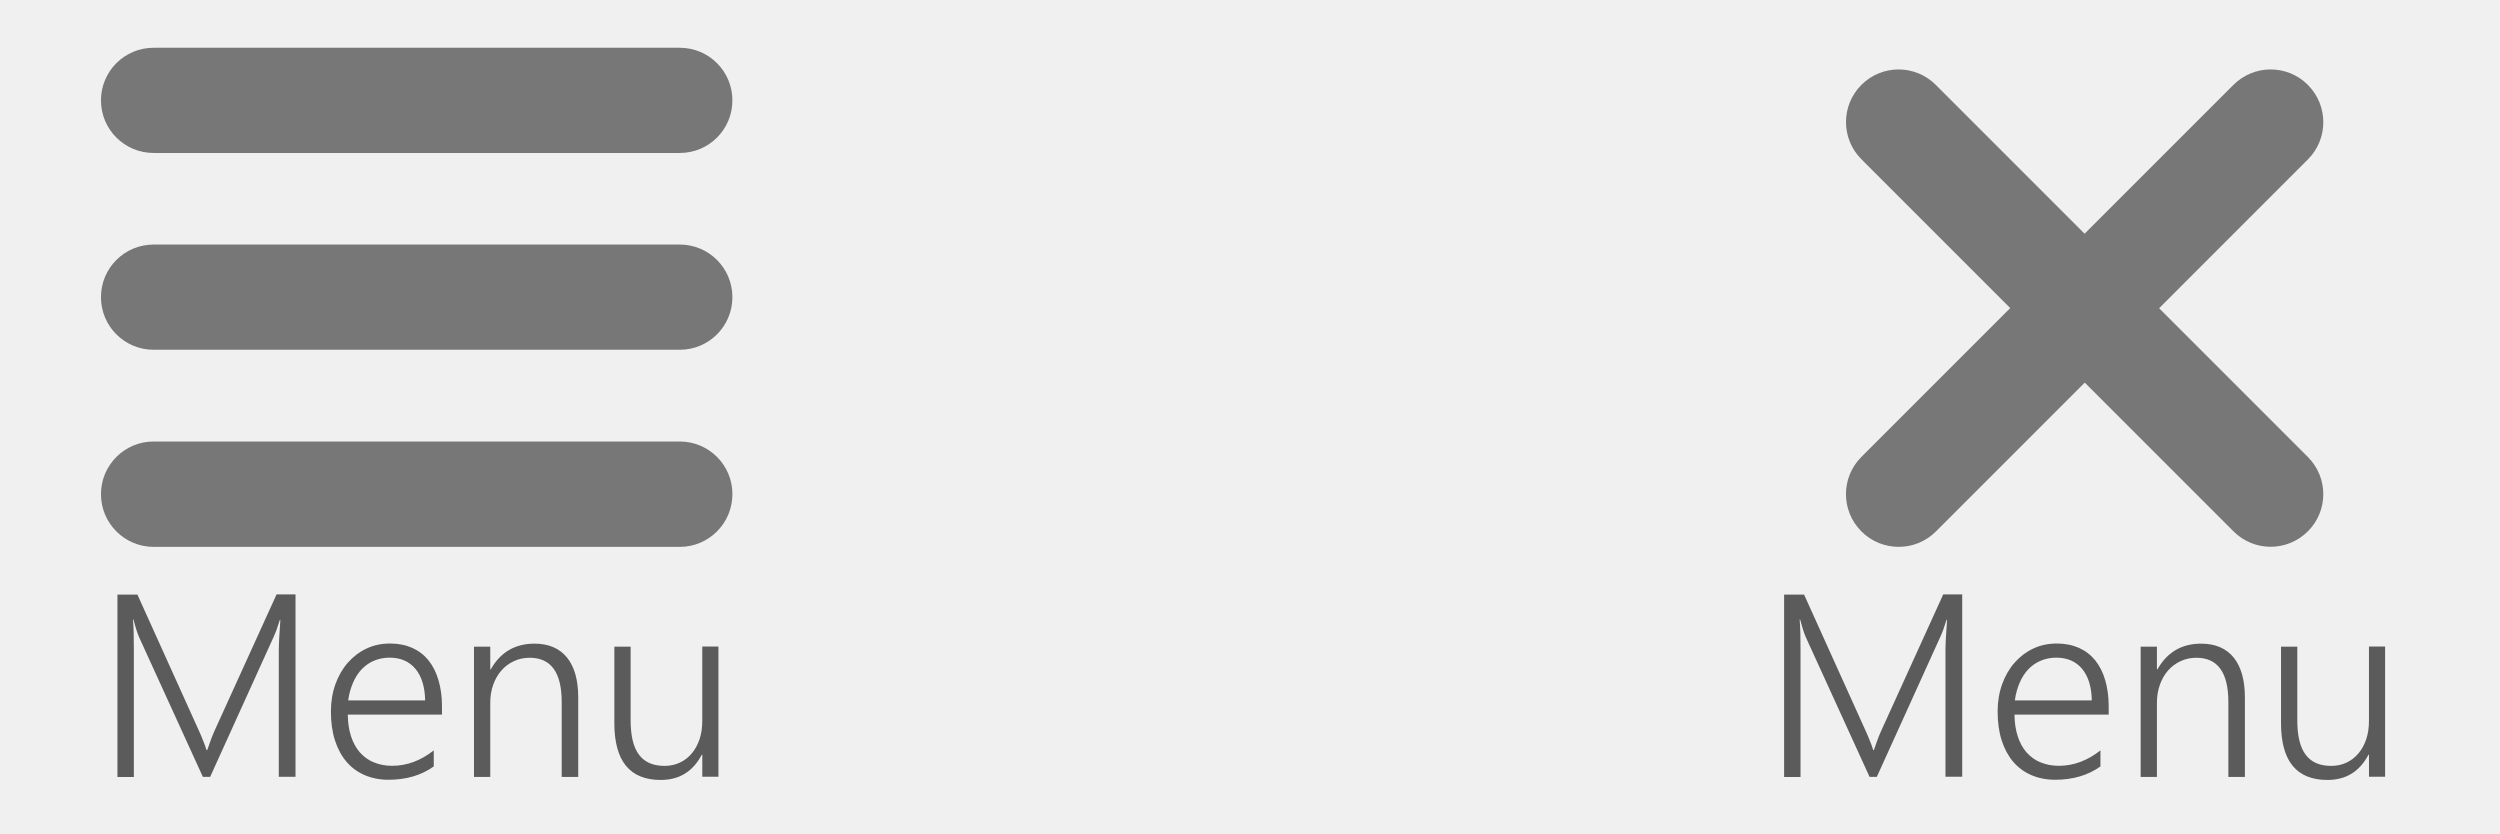
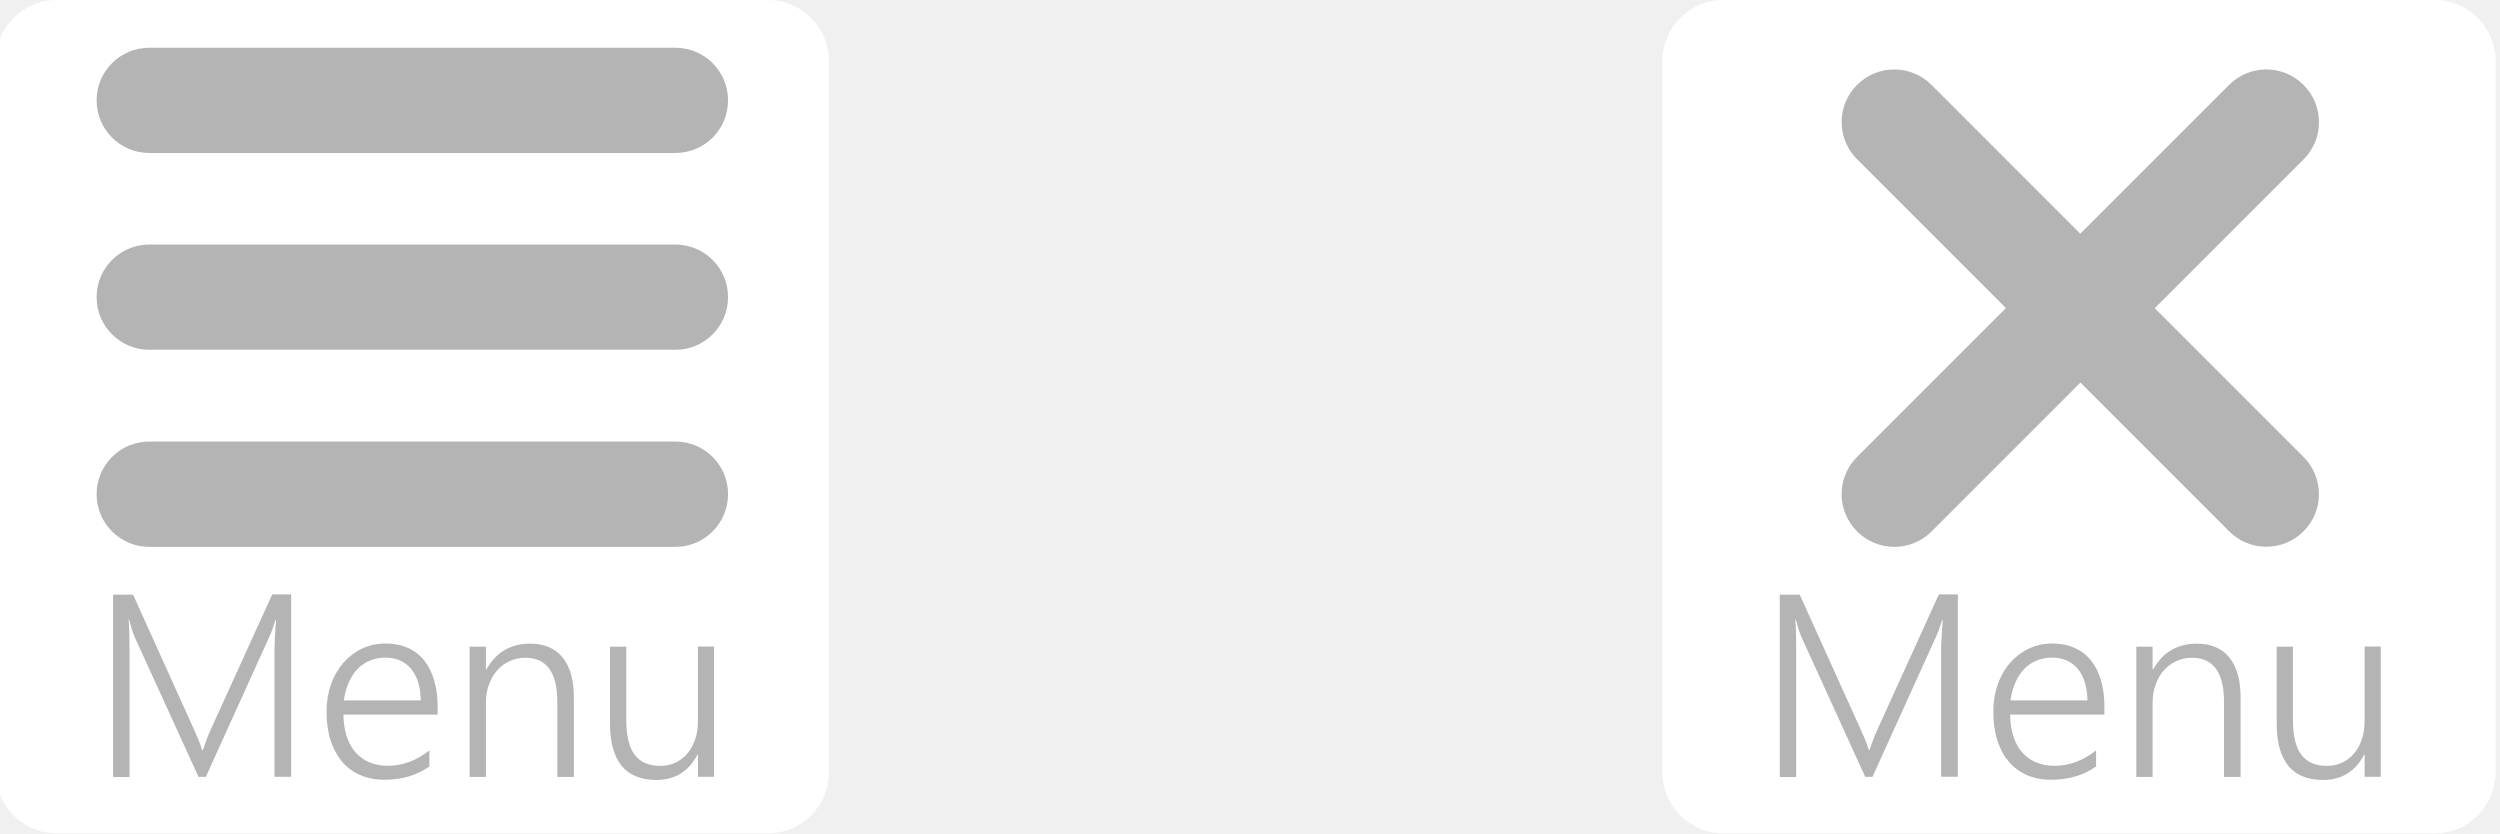
- <svg xmlns="http://www.w3.org/2000/svg" version="1.1" id="Layer_1" x="0px" y="0px" width="96px" height="32px" viewBox="-0.167 0 96 32" enable-background="new -0.167 0 96 32" xml:space="preserve">
+ <svg xmlns="http://www.w3.org/2000/svg" version="1.1" id="Layer_1" x="0px" y="0px" width="96px" height="32px" viewBox="0 0 96 32" enable-background="new 0 0 96 32" xml:space="preserve">
  <g>
-     <path fill="none" d="M29.486,0c1.295,0,2.348,1.053,2.348,2.347v27.307c0,1.294-1.053,2.346-2.348,2.346H2.181   c-1.294,0-2.347-1.052-2.347-2.348V2.347C-0.167,1.053,0.887,0,2.181,0H29.486" />
-     <path fill="#777777" d="M27.957,3.854c0,1.118-0.902,2.02-2.02,2.02H5.73c-1.116,0-2.02-0.904-2.02-2.02   c0-1.116,0.904-2.02,2.02-2.02h20.207C27.055,1.834,27.957,2.738,27.957,3.854L27.957,3.854z M27.957,18.979   c0,1.11-0.902,2.021-2.02,2.021H5.73c-1.116,0-2.02-0.91-2.02-2.021c0-1.119,0.904-2.025,2.02-2.025h20.207   c1.117,0,2.021,0.904,2.021,2.021L27.957,18.979z M27.957,11.411c0,1.116-0.902,2.02-2.02,2.02H5.73c-1.116,0-2.02-0.904-2.02-2.02   c0-1.116,0.904-2.02,2.02-2.02h20.207C27.055,9.391,27.957,10.295,27.957,11.411L27.957,11.411z" />
-     <path fill="#5B5B5B" d="M10.539,29.833V25c0-0.248,0.02-0.646,0.06-1.197h-0.02c-0.046,0.146-0.088,0.273-0.126,0.381   c-0.04,0.109-0.078,0.195-0.11,0.267l-2.44,5.38h-0.28l-2.444-5.352c-0.072-0.164-0.145-0.394-0.22-0.688h-0.02   c0.013,0.15,0.022,0.32,0.027,0.514c0.005,0.192,0.007,0.404,0.007,0.639v4.892h-0.63v-7.003h0.767l2.38,5.268   c0.05,0.108,0.096,0.219,0.143,0.34c0.047,0.108,0.09,0.232,0.13,0.362h0.028c0.045-0.132,0.087-0.25,0.125-0.356   c0.038-0.108,0.085-0.227,0.14-0.352l2.397-5.27h0.728v7.003h-0.64L10.539,29.833z M13.188,27.445   c0.004,0.306,0.045,0.58,0.123,0.824c0.078,0.242,0.19,0.448,0.337,0.619c0.147,0.162,0.325,0.301,0.535,0.383   c0.21,0.09,0.447,0.136,0.71,0.136c0.563,0,1.094-0.197,1.596-0.591v0.615c-0.479,0.342-1.059,0.512-1.738,0.512   c-0.335,0-0.64-0.061-0.913-0.178s-0.506-0.287-0.698-0.511c-0.192-0.226-0.34-0.5-0.444-0.821   c-0.104-0.324-0.156-0.695-0.156-1.113c0-0.373,0.057-0.719,0.17-1.039c0.115-0.32,0.273-0.596,0.475-0.828   c0.202-0.23,0.44-0.414,0.718-0.547c0.277-0.131,0.581-0.195,0.909-0.195c0.321,0,0.606,0.059,0.854,0.168   c0.248,0.113,0.455,0.273,0.623,0.48c0.167,0.209,0.295,0.463,0.383,0.763s0.133,0.635,0.133,1.006v0.313h-3.61L13.188,27.445z    M16.159,26.898c-0.011-0.521-0.134-0.926-0.37-1.211c-0.24-0.287-0.57-0.433-0.992-0.433c-0.21,0-0.408,0.037-0.588,0.112   c-0.18,0.072-0.34,0.184-0.476,0.322c-0.14,0.145-0.25,0.313-0.34,0.52c-0.09,0.205-0.157,0.436-0.19,0.688h2.949h0.007V26.898z    M21.402,29.833v-2.88c0-1.13-0.41-1.695-1.23-1.695c-0.219,0-0.42,0.043-0.605,0.131c-0.186,0.086-0.346,0.204-0.479,0.357   c-0.135,0.152-0.238,0.335-0.314,0.544c-0.076,0.21-0.115,0.438-0.115,0.683v2.86h-0.625v-5h0.625v0.87h0.02   c0.371-0.658,0.932-0.987,1.676-0.987c0.547,0,0.965,0.181,1.25,0.532c0.287,0.354,0.432,0.867,0.432,1.538v3.047H21.402z    M26.801,29.833v-0.851h-0.02c-0.34,0.646-0.863,0.968-1.576,0.968c-1.188,0-1.781-0.726-1.781-2.181v-2.938h0.625v2.822   c0,0.6,0.105,1.041,0.32,1.326c0.213,0.287,0.539,0.431,0.98,0.431c0.213,0,0.408-0.04,0.586-0.124   c0.178-0.082,0.332-0.2,0.461-0.354c0.127-0.149,0.227-0.332,0.299-0.543c0.072-0.214,0.105-0.447,0.105-0.703v-2.859h0.621v5   h-0.627L26.801,29.833z" />
+     <path fill="#FFFFFF" d="M29.486,0c1.295,0,2.348,1.053,2.348,2.347v27.307c0,1.294-1.053,2.346-2.348,2.346H2.181   c-1.294,0-2.347-1.052-2.347-2.348V2.347C-0.167,1.053,0.887,0,2.181,0H29.486" />
+     <path fill="#B4B4B4" d="M27.957,3.854c0,1.118-0.902,2.02-2.02,2.02H5.73c-1.116,0-2.02-0.904-2.02-2.02s0.904-2.02,2.02-2.02   h20.207C27.055,1.834,27.957,2.738,27.957,3.854L27.957,3.854z M27.957,18.979c0,1.11-0.902,2.021-2.02,2.021H5.73   c-1.116,0-2.02-0.91-2.02-2.021c0-1.119,0.904-2.024,2.02-2.024h20.207c1.117,0,2.021,0.903,2.021,2.021L27.957,18.979z    M27.957,11.411c0,1.116-0.902,2.02-2.02,2.02H5.73c-1.116,0-2.02-0.904-2.02-2.02c0-1.116,0.904-2.02,2.02-2.02h20.207   C27.055,9.391,27.957,10.295,27.957,11.411L27.957,11.411z" />
+     <path fill="#B4B4B4" d="M10.539,29.833V25c0-0.248,0.02-0.646,0.06-1.197h-0.02c-0.046,0.146-0.088,0.273-0.126,0.381   c-0.04,0.109-0.078,0.195-0.11,0.268l-2.44,5.38h-0.28l-2.444-5.353c-0.072-0.164-0.145-0.394-0.22-0.688h-0.02   c0.013,0.15,0.022,0.32,0.027,0.514c0.005,0.192,0.007,0.404,0.007,0.639v4.893h-0.63v-7.003H5.11l2.38,5.269   c0.05,0.107,0.096,0.219,0.143,0.34c0.047,0.107,0.09,0.231,0.13,0.361h0.028c0.045-0.132,0.087-0.25,0.125-0.355   c0.038-0.108,0.085-0.227,0.14-0.352l2.397-5.271h0.728v7.003h-0.64L10.539,29.833z M13.188,27.445   c0.004,0.306,0.045,0.58,0.123,0.824c0.078,0.241,0.19,0.447,0.337,0.619c0.147,0.161,0.325,0.301,0.535,0.383   c0.21,0.09,0.447,0.136,0.71,0.136c0.563,0,1.094-0.197,1.596-0.591v0.615c-0.479,0.342-1.059,0.512-1.738,0.512   c-0.335,0-0.64-0.062-0.913-0.178c-0.273-0.117-0.506-0.287-0.698-0.512c-0.192-0.227-0.34-0.5-0.444-0.82   c-0.104-0.324-0.156-0.695-0.156-1.113c0-0.373,0.057-0.719,0.17-1.039c0.115-0.32,0.273-0.596,0.475-0.828   c0.202-0.23,0.44-0.414,0.718-0.547c0.277-0.131,0.581-0.195,0.909-0.195c0.321,0,0.606,0.059,0.854,0.168   c0.248,0.113,0.455,0.273,0.623,0.48c0.167,0.209,0.295,0.463,0.383,0.763s0.133,0.635,0.133,1.006v0.313h-3.61L13.188,27.445z    M16.159,26.898c-0.011-0.521-0.134-0.926-0.37-1.211c-0.24-0.287-0.57-0.434-0.992-0.434c-0.21,0-0.408,0.037-0.588,0.112   c-0.18,0.071-0.34,0.184-0.476,0.321c-0.14,0.146-0.25,0.313-0.34,0.521c-0.09,0.205-0.157,0.437-0.19,0.688h2.949h0.007V26.898z    M21.402,29.833v-2.88c0-1.13-0.41-1.695-1.23-1.695c-0.219,0-0.42,0.043-0.605,0.131c-0.186,0.086-0.346,0.204-0.479,0.357   c-0.135,0.152-0.238,0.335-0.314,0.544c-0.076,0.21-0.115,0.438-0.115,0.683v2.86h-0.625v-5h0.625v0.87h0.02   c0.371-0.658,0.932-0.987,1.676-0.987c0.547,0,0.965,0.181,1.25,0.532c0.287,0.354,0.432,0.867,0.432,1.538v3.047H21.402z    M26.801,29.833v-0.851h-0.02c-0.34,0.646-0.863,0.968-1.576,0.968c-1.188,0-1.781-0.726-1.781-2.181v-2.938h0.625v2.821   c0,0.601,0.105,1.041,0.32,1.326c0.213,0.287,0.539,0.432,0.98,0.432c0.213,0,0.408-0.04,0.586-0.124   c0.178-0.082,0.332-0.2,0.461-0.354c0.127-0.148,0.227-0.332,0.299-0.543c0.072-0.214,0.105-0.447,0.105-0.703v-2.858h0.621v5   h-0.627L26.801,29.833z" />
  </g>
  <g>
-     <path fill="none" d="M93.486,0c1.296,0,2.348,1.053,2.348,2.347v27.307c0,1.294-1.052,2.346-2.348,2.346H66.182   c-1.295,0-2.348-1.052-2.348-2.348V2.347C63.834,1.053,64.887,0,66.182,0H93.486" />
+     <path fill="#FFFFFF" d="M93.486,0c1.296,0,2.348,1.053,2.348,2.347v27.307c0,1.294-1.052,2.346-2.348,2.346H66.182   c-1.295,0-2.348-1.052-2.348-2.348V2.347C63.834,1.053,64.887,0,66.182,0H93.486" />
    <g>
-       <path fill="#777777" d="M88.455,20.403c-0.791,0.791-2.066,0.791-2.856,0.001L71.311,6.115c-0.789-0.789-0.789-2.067,0-2.856    c0.789-0.79,2.067-0.789,2.856,0l14.288,14.289C89.245,18.337,89.245,19.615,88.455,20.403L88.455,20.403z M88.457,3.263    c0.785,0.785,0.791,2.067,0.001,2.857L74.17,20.41c-0.789,0.788-2.072,0.784-2.857-0.002c-0.792-0.791-0.793-2.071-0.005-2.86    L85.597,3.259c0.79-0.79,2.068-0.79,2.858,0L88.457,3.263z" />
+       <path fill="#B4B4B4" d="M88.455,20.402c-0.791,0.791-2.066,0.791-2.855,0.002L71.311,6.115c-0.789-0.789-0.789-2.067,0-2.856    c0.789-0.79,2.067-0.789,2.856,0l14.288,14.289C89.245,18.337,89.245,19.615,88.455,20.402L88.455,20.402z M88.457,3.263    c0.785,0.785,0.791,2.067,0.001,2.857L74.17,20.41c-0.789,0.788-2.072,0.783-2.857-0.002c-0.791-0.791-0.793-2.071-0.004-2.86    L85.598,3.259c0.789-0.79,2.067-0.79,2.857,0L88.457,3.263z" />
    </g>
-     <path fill="#5B5B5B" d="M74.539,29.833V25c0-0.248,0.02-0.646,0.061-1.197h-0.021c-0.046,0.146-0.088,0.273-0.126,0.381   c-0.04,0.109-0.078,0.195-0.11,0.267l-2.44,5.38h-0.279l-2.443-5.352c-0.072-0.164-0.146-0.394-0.221-0.688h-0.02   c0.013,0.15,0.021,0.32,0.026,0.514c0.005,0.192,0.007,0.404,0.007,0.639v4.892h-0.63v-7.003h0.767L71.49,28.1   c0.05,0.108,0.096,0.219,0.143,0.34c0.047,0.108,0.09,0.232,0.131,0.362h0.027c0.045-0.132,0.087-0.25,0.125-0.356   c0.038-0.108,0.085-0.227,0.141-0.352l2.396-5.27h0.729v7.003h-0.641L74.539,29.833z M77.189,27.445   c0.004,0.306,0.045,0.58,0.123,0.824c0.078,0.242,0.189,0.448,0.336,0.619c0.147,0.162,0.326,0.301,0.535,0.383   c0.211,0.09,0.447,0.136,0.711,0.136c0.563,0,1.094-0.197,1.596-0.591v0.615c-0.479,0.342-1.059,0.512-1.738,0.512   c-0.335,0-0.641-0.061-0.913-0.178s-0.506-0.287-0.698-0.511c-0.191-0.226-0.34-0.5-0.443-0.821   c-0.104-0.324-0.156-0.695-0.156-1.113c0-0.373,0.057-0.719,0.17-1.039c0.115-0.32,0.273-0.596,0.475-0.828   c0.203-0.23,0.44-0.414,0.719-0.547c0.277-0.131,0.58-0.195,0.908-0.195c0.321,0,0.606,0.059,0.854,0.168   c0.248,0.113,0.455,0.273,0.623,0.48c0.167,0.209,0.295,0.463,0.383,0.763s0.133,0.635,0.133,1.006v0.313h-3.609L77.189,27.445z    M80.159,26.898c-0.011-0.521-0.134-0.926-0.37-1.211c-0.24-0.287-0.57-0.433-0.992-0.433c-0.21,0-0.408,0.037-0.588,0.112   c-0.18,0.072-0.34,0.184-0.477,0.322c-0.14,0.145-0.25,0.313-0.34,0.52c-0.09,0.205-0.156,0.436-0.189,0.688h2.949h0.007V26.898z    M85.402,29.833v-2.88c0-1.13-0.41-1.695-1.23-1.695c-0.218,0-0.42,0.043-0.605,0.131c-0.185,0.086-0.346,0.204-0.479,0.357   c-0.135,0.152-0.238,0.335-0.314,0.544c-0.076,0.21-0.115,0.438-0.115,0.683v2.86h-0.625v-5h0.625v0.87h0.02   c0.372-0.658,0.932-0.987,1.676-0.987c0.547,0,0.965,0.181,1.25,0.532c0.287,0.354,0.432,0.867,0.432,1.538v3.047H85.402z    M90.802,29.833v-0.851h-0.02c-0.341,0.646-0.863,0.968-1.576,0.968c-1.188,0-1.782-0.726-1.782-2.181v-2.938h0.625v2.822   c0,0.6,0.105,1.041,0.32,1.326c0.213,0.287,0.54,0.431,0.98,0.431c0.213,0,0.408-0.04,0.586-0.124   c0.178-0.082,0.332-0.2,0.461-0.354c0.127-0.149,0.228-0.332,0.299-0.543c0.072-0.214,0.106-0.447,0.106-0.703v-2.859h0.62v5   h-0.626L90.802,29.833z" />
+     <path fill="#B4B4B4" d="M74.539,29.833V25c0-0.248,0.02-0.646,0.061-1.197h-0.021c-0.046,0.146-0.088,0.273-0.126,0.381   c-0.04,0.109-0.078,0.195-0.11,0.268l-2.44,5.38h-0.278l-2.442-5.353c-0.072-0.164-0.146-0.394-0.222-0.688h-0.021   c0.014,0.15,0.021,0.32,0.026,0.514c0.005,0.192,0.007,0.404,0.007,0.639v4.893h-0.63v-7.003h0.767L71.49,28.1   c0.05,0.108,0.096,0.219,0.143,0.34c0.047,0.108,0.09,0.232,0.131,0.362h0.027c0.045-0.132,0.087-0.25,0.125-0.356   c0.038-0.107,0.085-0.227,0.141-0.352l2.396-5.27h0.729v7.003h-0.641L74.539,29.833z M77.189,27.445   c0.004,0.306,0.045,0.58,0.123,0.824c0.078,0.241,0.188,0.447,0.336,0.619c0.146,0.161,0.326,0.301,0.535,0.383   c0.211,0.09,0.446,0.136,0.711,0.136c0.563,0,1.094-0.197,1.596-0.591v0.615c-0.479,0.342-1.059,0.512-1.738,0.512   c-0.335,0-0.641-0.062-0.913-0.178c-0.272-0.117-0.506-0.287-0.698-0.512c-0.19-0.227-0.34-0.5-0.442-0.82   c-0.104-0.324-0.156-0.695-0.156-1.113c0-0.373,0.058-0.719,0.17-1.039c0.115-0.32,0.272-0.596,0.476-0.828   c0.203-0.23,0.439-0.414,0.719-0.547c0.277-0.131,0.58-0.195,0.908-0.195c0.32,0,0.605,0.059,0.854,0.168   c0.248,0.113,0.455,0.273,0.623,0.48c0.167,0.209,0.295,0.463,0.383,0.763s0.133,0.635,0.133,1.006v0.313h-3.608L77.189,27.445z    M80.159,26.898c-0.011-0.521-0.134-0.926-0.37-1.211c-0.24-0.287-0.57-0.434-0.992-0.434c-0.21,0-0.408,0.037-0.588,0.112   c-0.18,0.071-0.34,0.184-0.477,0.321c-0.141,0.146-0.25,0.313-0.34,0.521c-0.09,0.205-0.156,0.437-0.189,0.688h2.949h0.007V26.898z    M85.402,29.833v-2.88c0-1.13-0.41-1.695-1.23-1.695c-0.218,0-0.42,0.043-0.605,0.131c-0.185,0.086-0.346,0.204-0.479,0.357   c-0.135,0.152-0.238,0.335-0.314,0.544c-0.075,0.21-0.114,0.438-0.114,0.683v2.86h-0.625v-5h0.625v0.87h0.021   c0.371-0.658,0.932-0.987,1.676-0.987c0.547,0,0.965,0.181,1.25,0.532c0.287,0.354,0.432,0.867,0.432,1.538v3.047H85.402z    M90.802,29.833v-0.851h-0.02c-0.341,0.646-0.863,0.968-1.576,0.968c-1.188,0-1.782-0.726-1.782-2.181v-2.938h0.625v2.821   c0,0.601,0.105,1.041,0.32,1.326c0.213,0.287,0.54,0.432,0.98,0.432c0.213,0,0.407-0.04,0.586-0.124   c0.178-0.082,0.332-0.2,0.461-0.354c0.127-0.148,0.228-0.332,0.299-0.543c0.072-0.214,0.105-0.447,0.105-0.703v-2.858h0.62v5   h-0.626L90.802,29.833z" />
  </g>
</svg>
